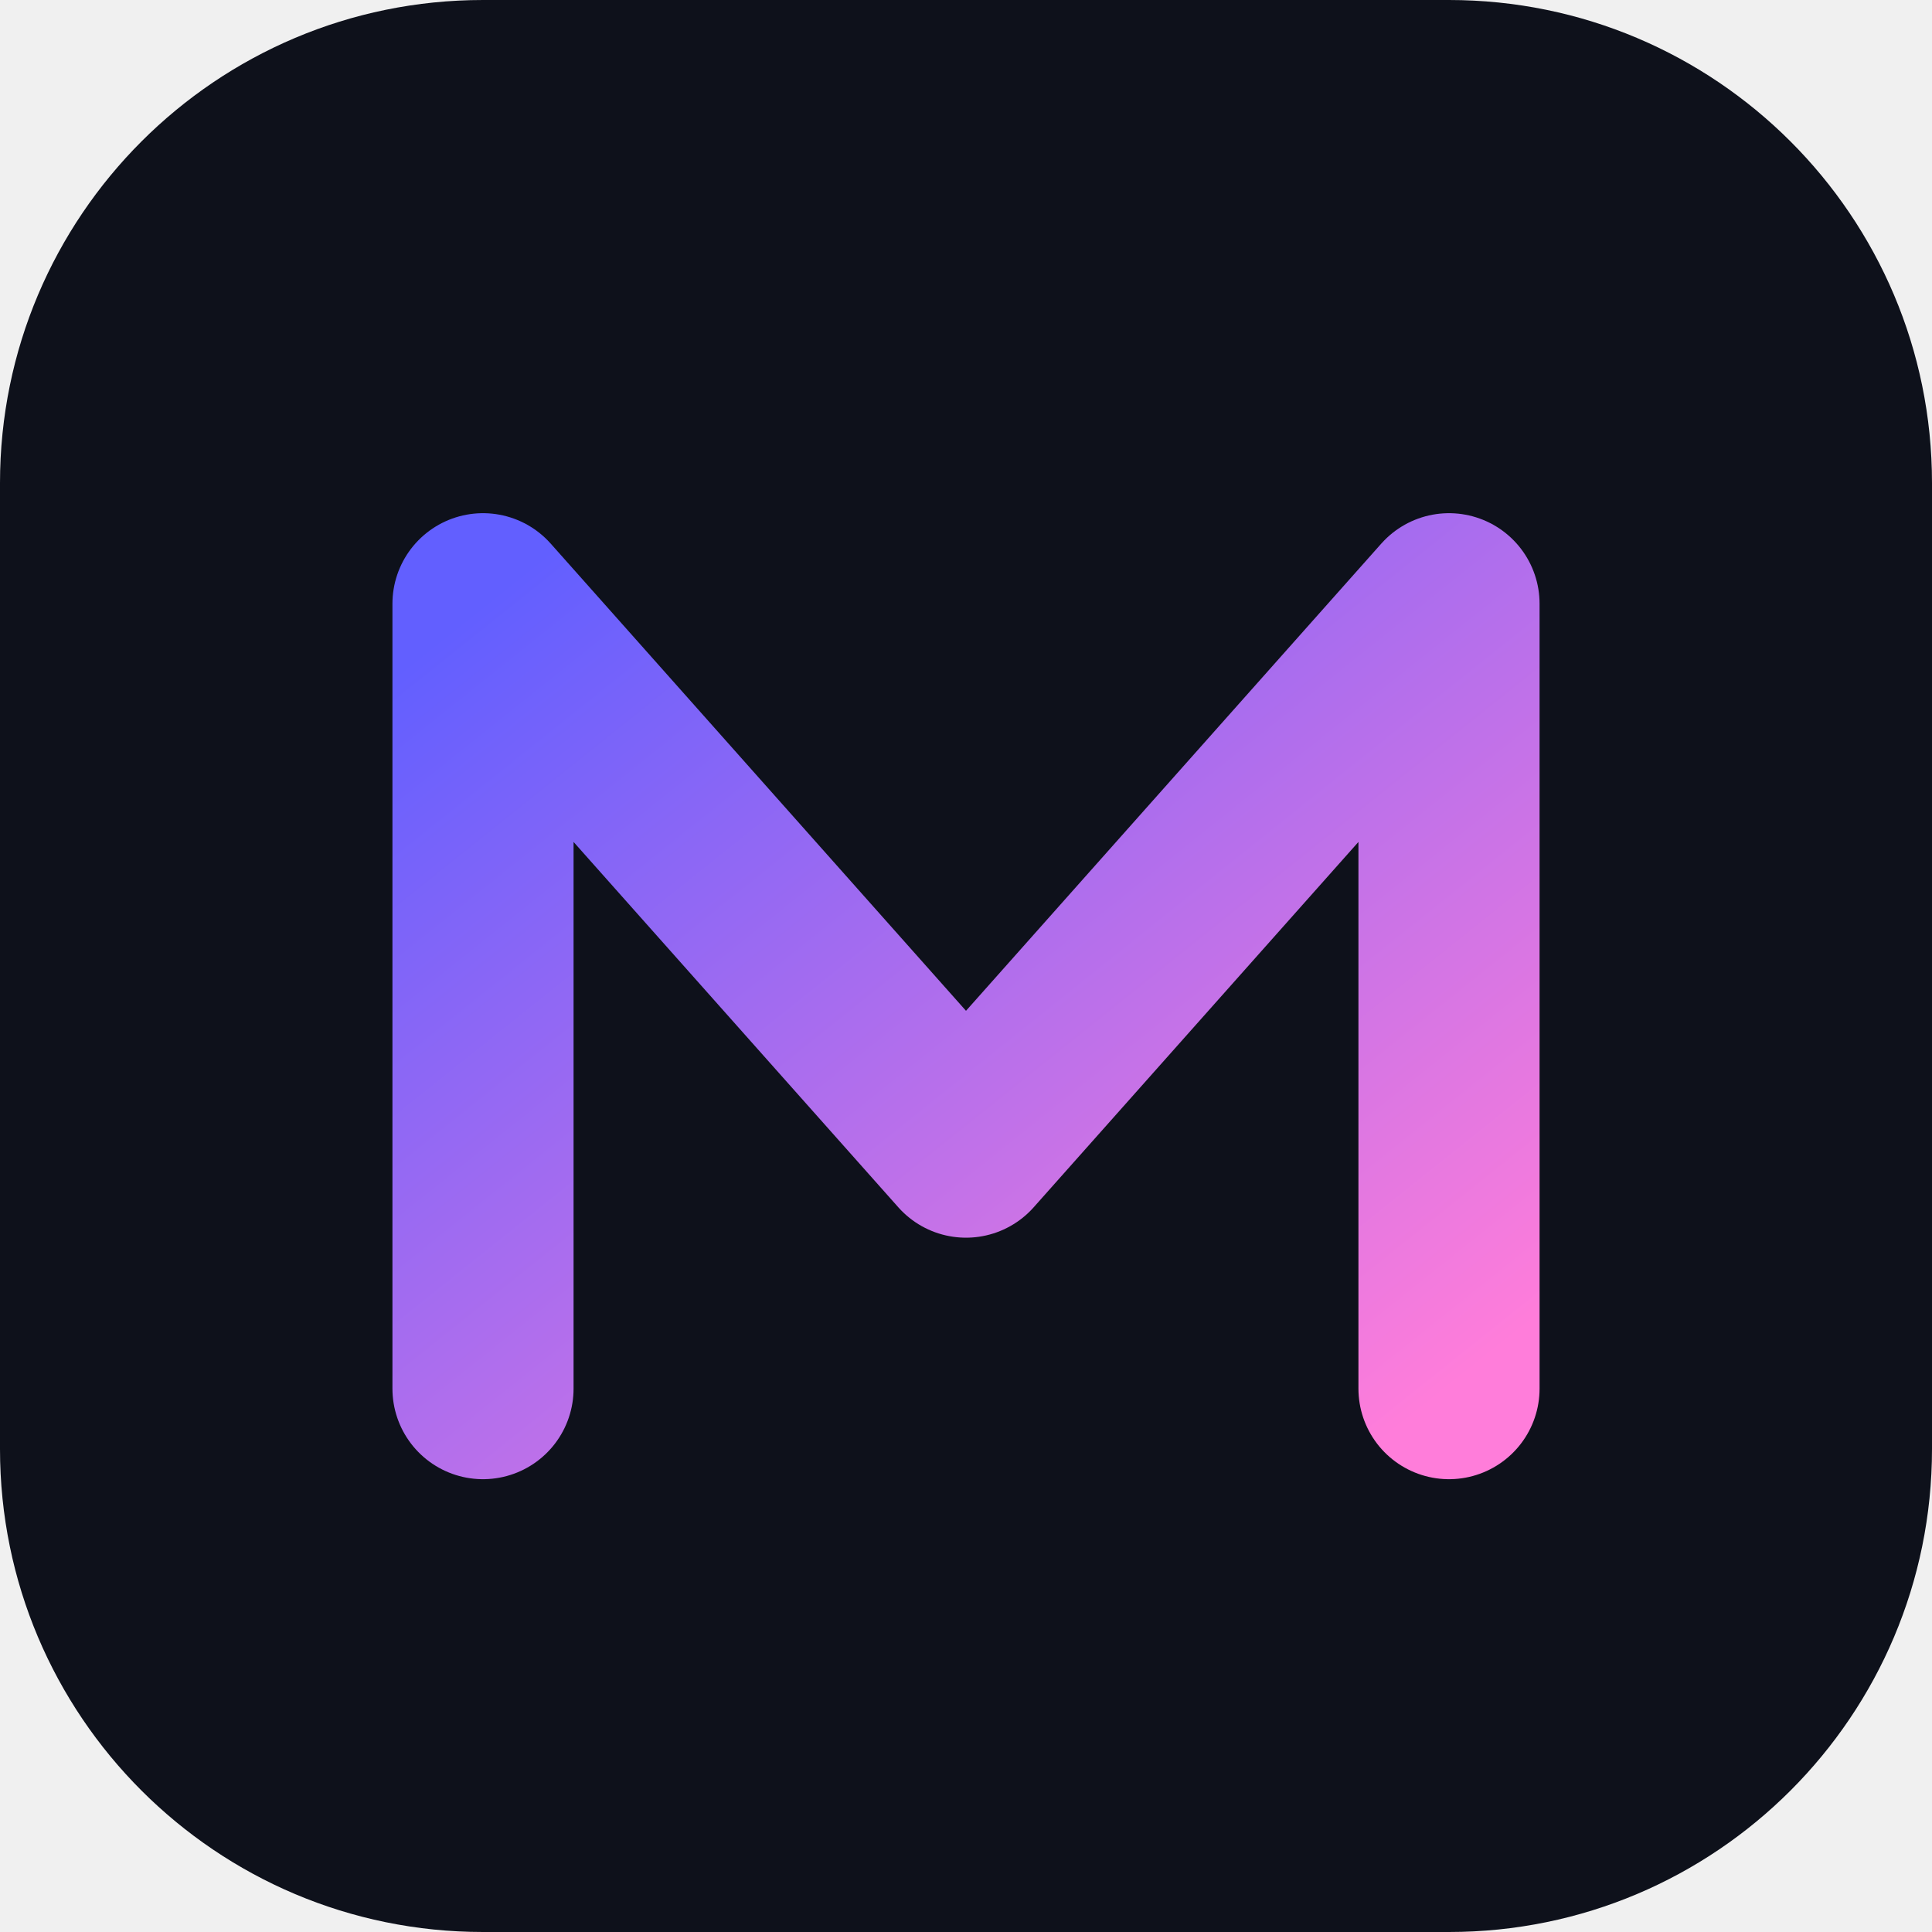
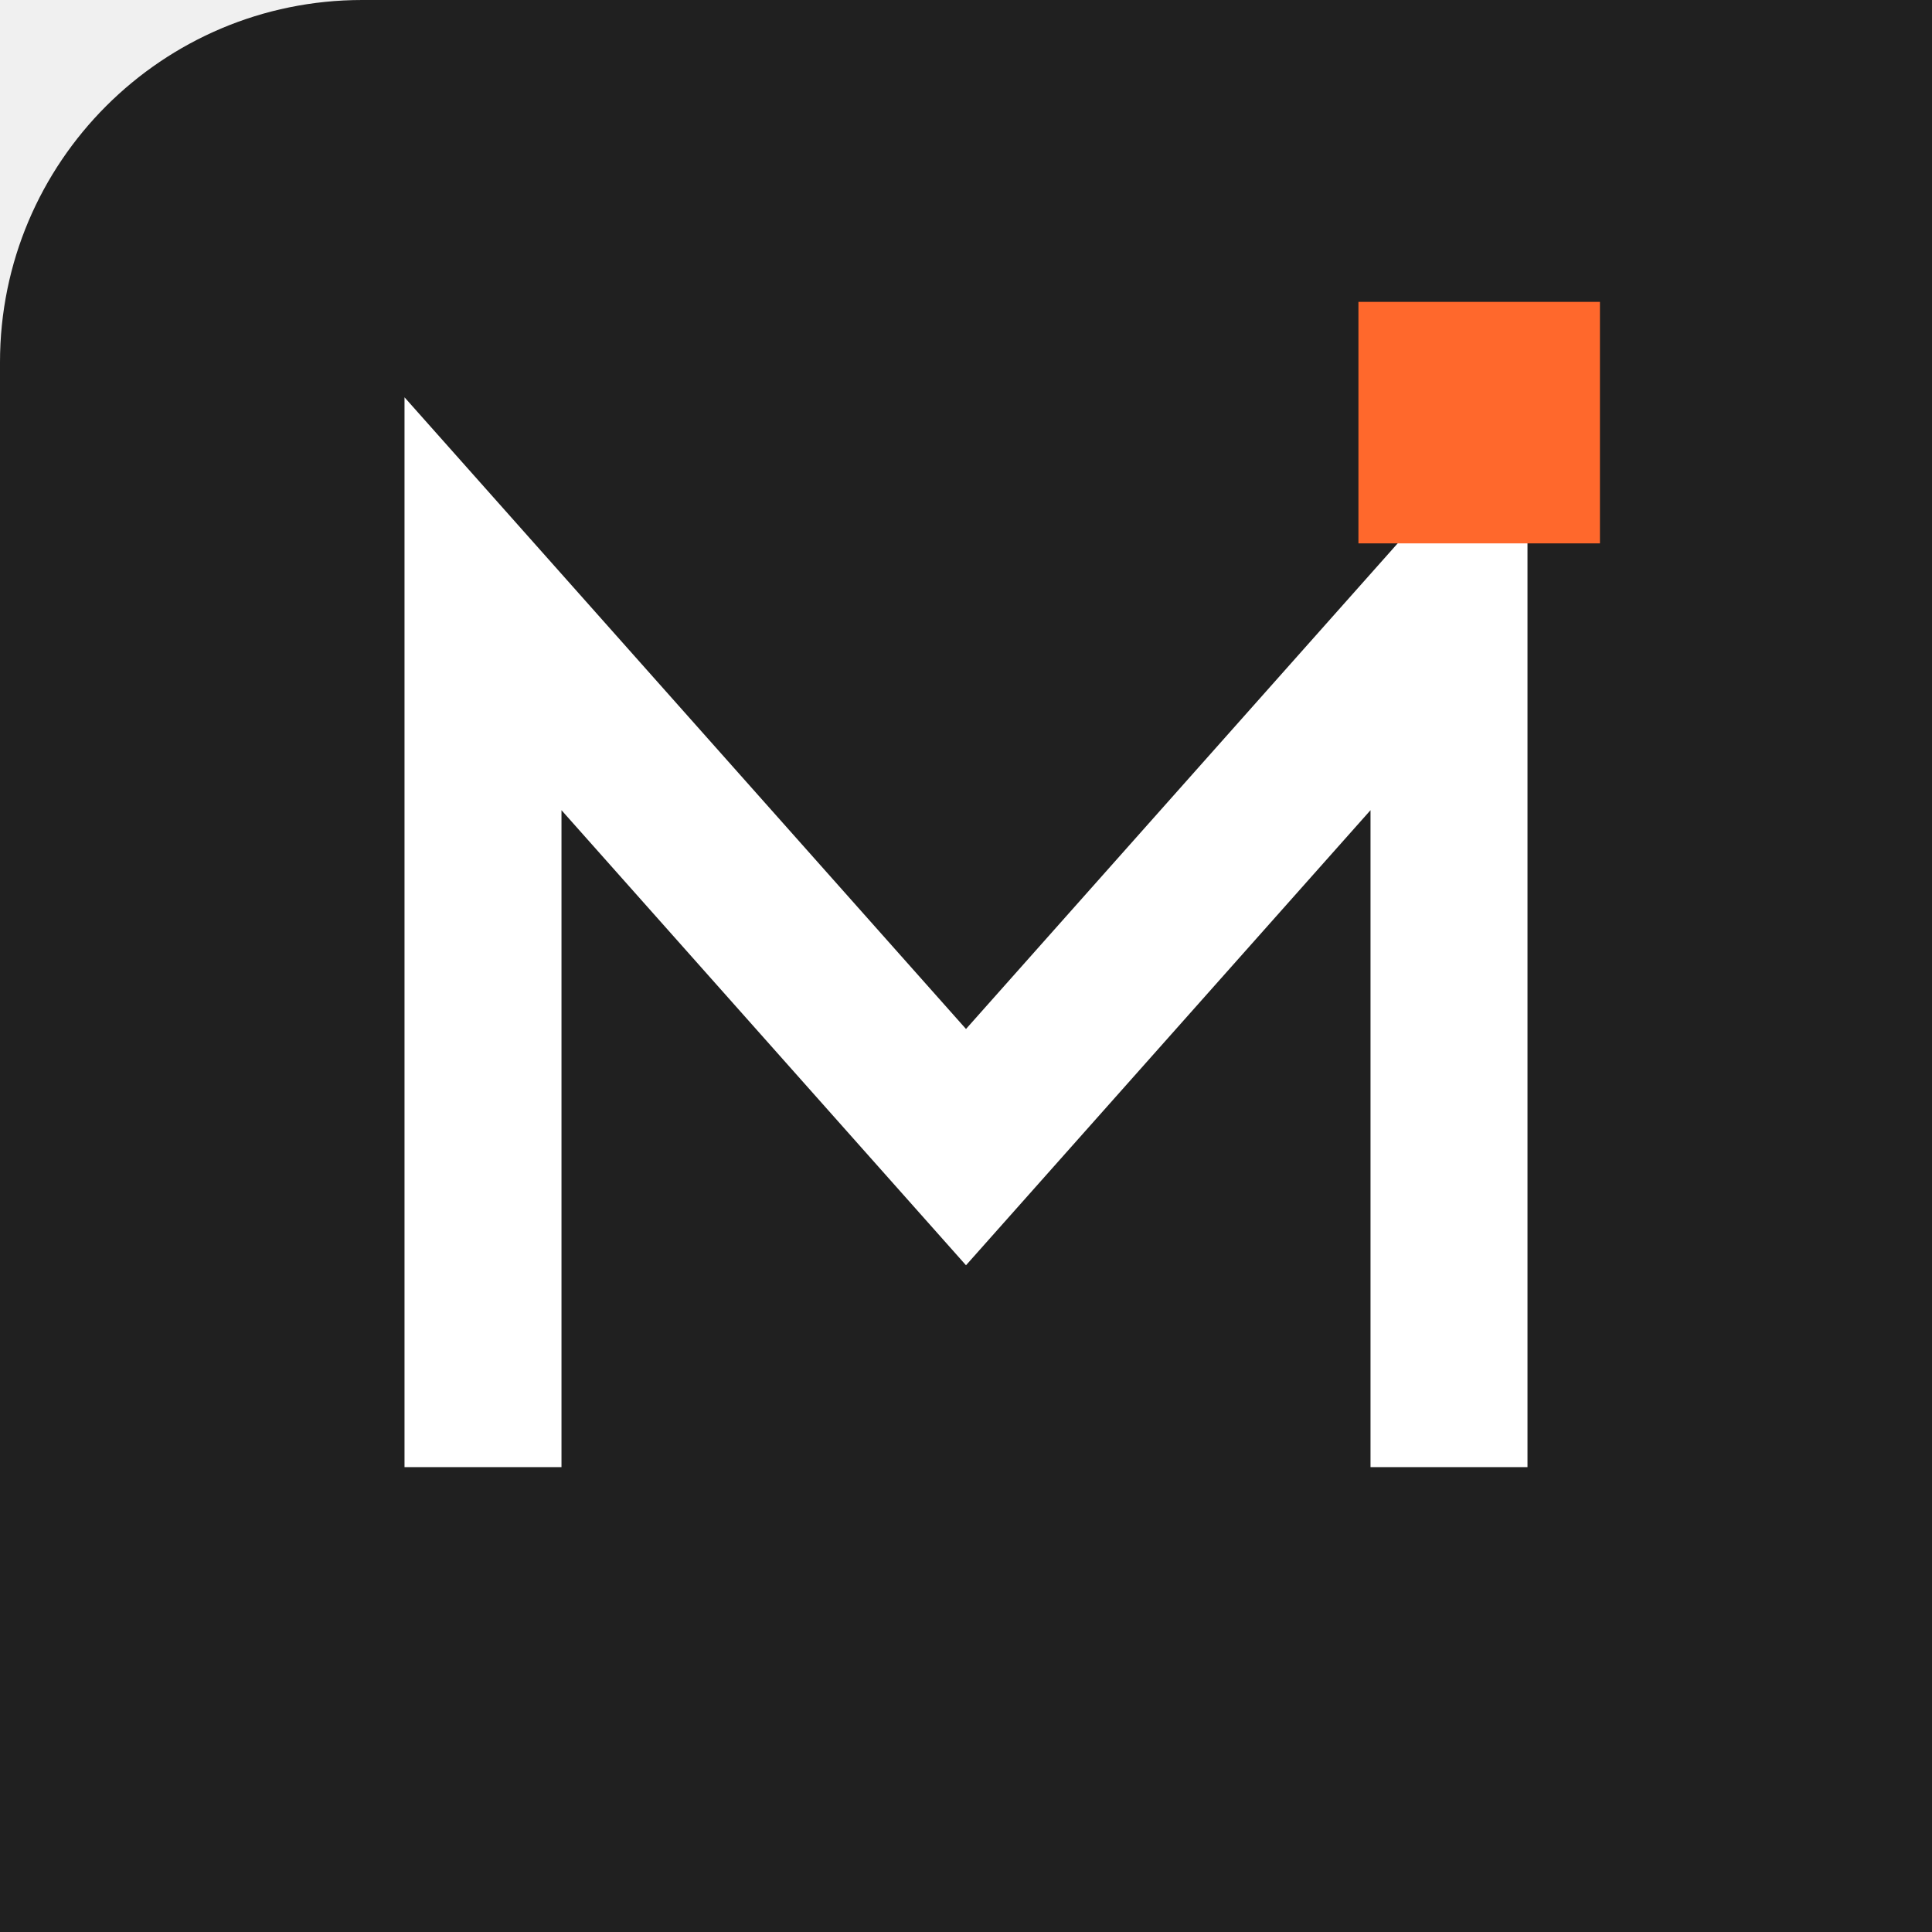
<svg xmlns="http://www.w3.org/2000/svg" viewBox="0 0 32 32">
-   <defs>
-     <linearGradient id="g" x1="0" x2="1" y1="0" y2="1">
-       <stop offset="0" stop-color="#625fff" />
-       <stop offset="1" stop-color="#ff7dda" />
-     </linearGradient>
-   </defs>
-   <rect width="32" height="32" rx="8" fill="#0e111b" />
-   <path d="M8 23V10l8 9 8-9v13" fill="none" stroke="url(#g)" stroke-width="3" stroke-linecap="round" stroke-linejoin="round" />
+   <path d="M6 0H32V32H0V6A6 6 0 0 1 6 0Z" fill="#202020" />
+   <path d="M8 23V10l8 9 8-9v13" fill="none" stroke="#ffffff" stroke-width="2.6" stroke-linecap="square" />
+   <rect x="22.5" y="5" width="4" height="4" fill="#ff682c" />
</svg>
